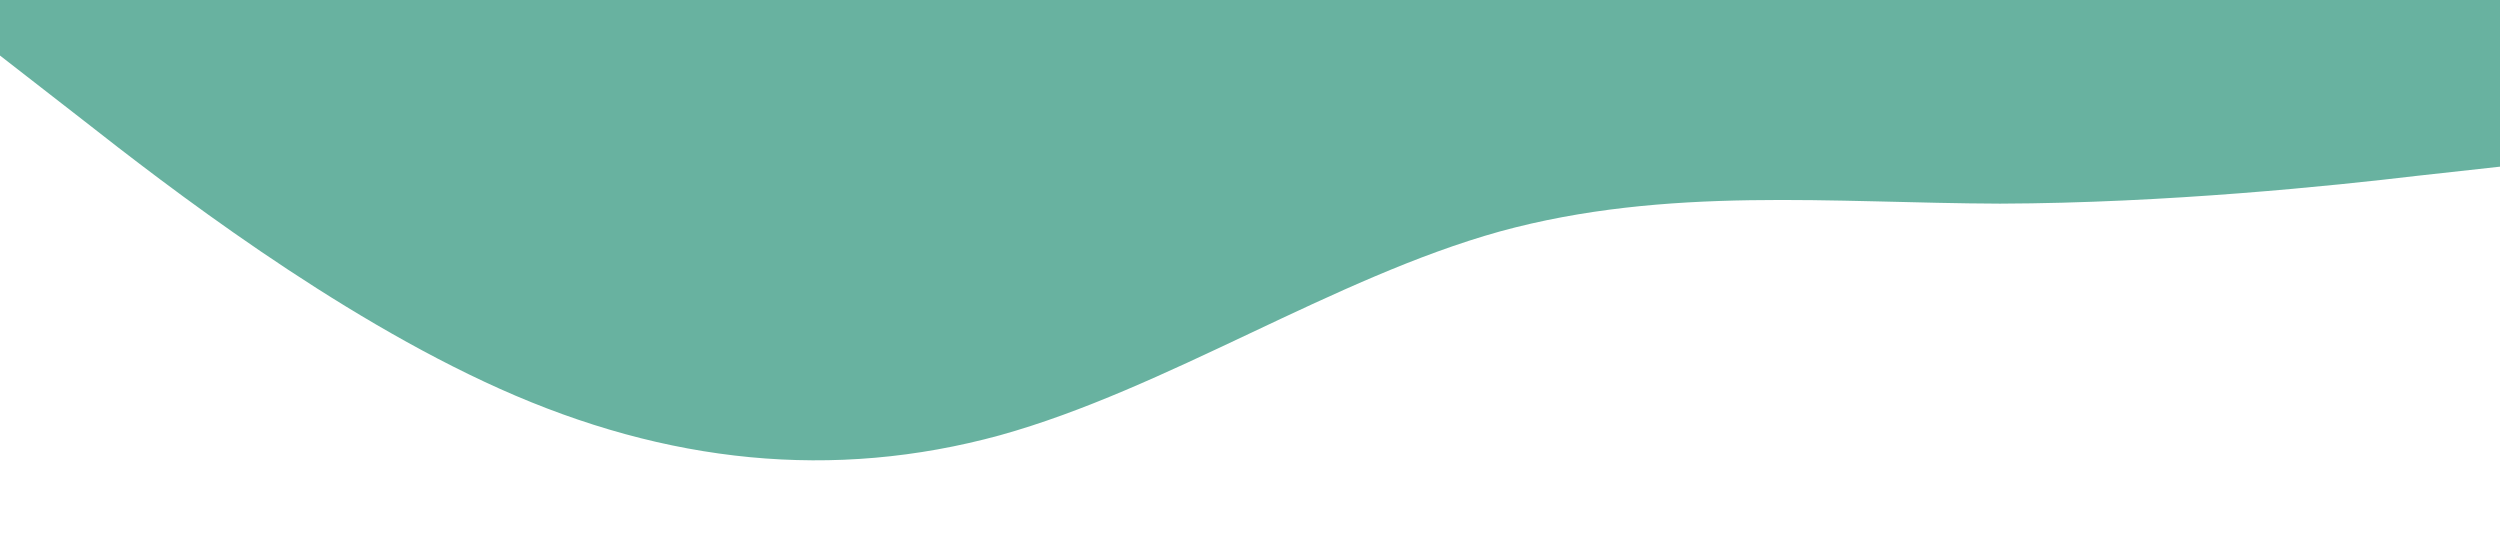
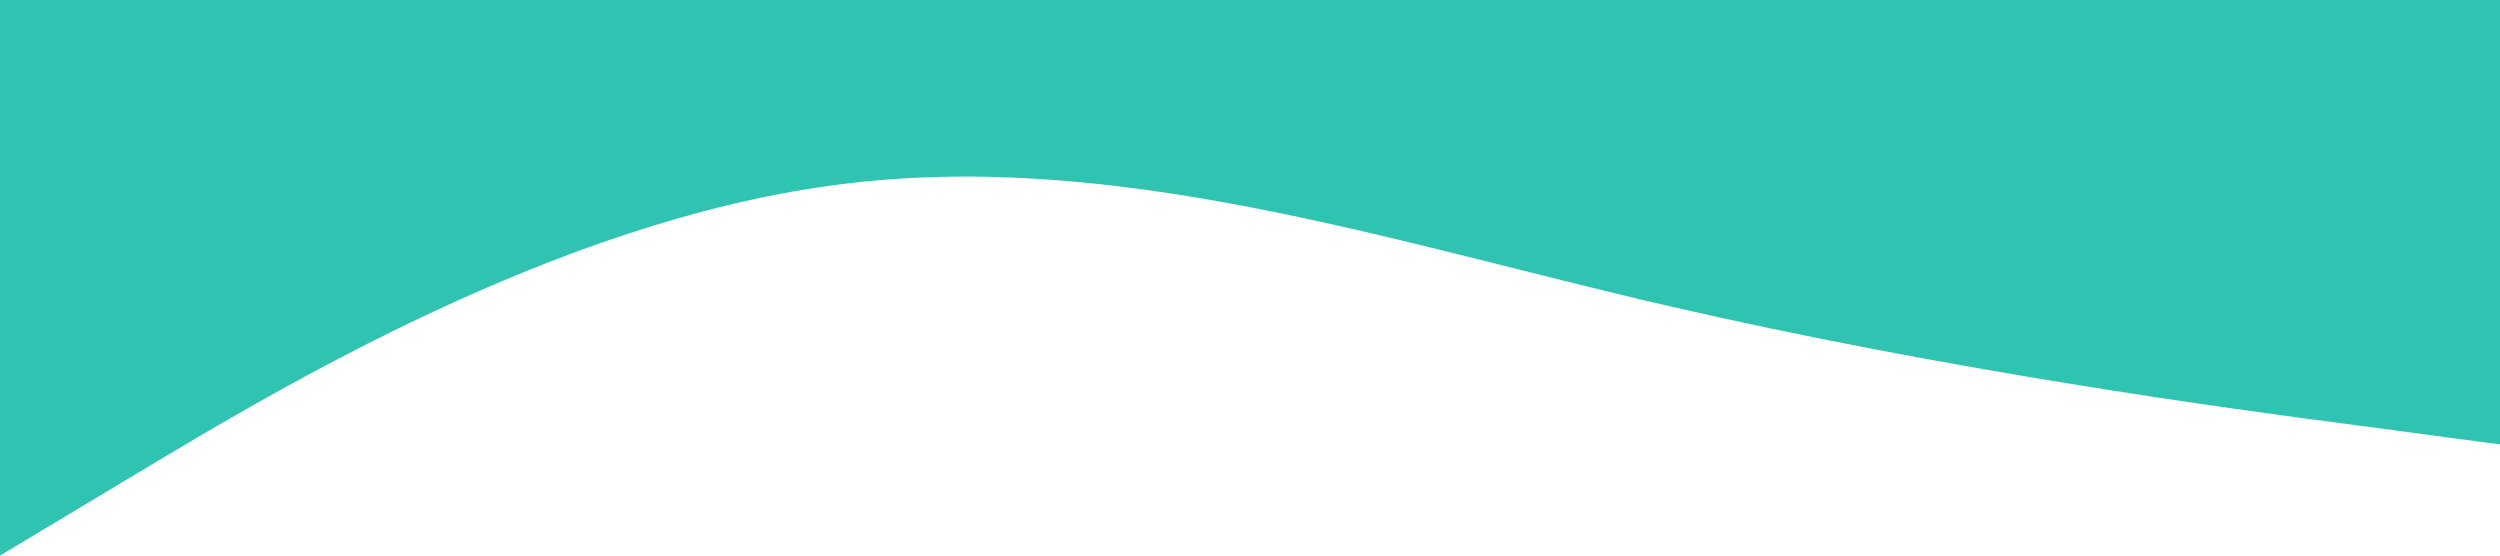
<svg xmlns="http://www.w3.org/2000/svg" viewBox="0 0 1440 320">
-   <path fill="#68b2a0" fill-opacity="1" d="M0,32L48,69.3C96,107,192,181,288,224C384,267,480,277,576,250.7C672,224,768,160,864,133.3C960,107,1056,117,1152,117.3C1248,117,1344,107,1392,101.3L1440,96L1440,0L1392,0C1344,0,1248,0,1152,0C1056,0,960,0,864,0C768,0,672,0,576,0C480,0,384,0,288,0C192,0,96,0,48,0L0,0Z" />
+   <path fill="#2FC4B2" fill-opacity="1" d="M0,320L80,272C160,224,320,128,480,106.7C640,85,800,139,960,176C1120,213,1280,235,1360,245.3L1440,256L1440,0L1360,0C1280,0,1120,0,960,0C800,0,640,0,480,0C320,0,160,0,80,0L0,0Z" />
</svg>
